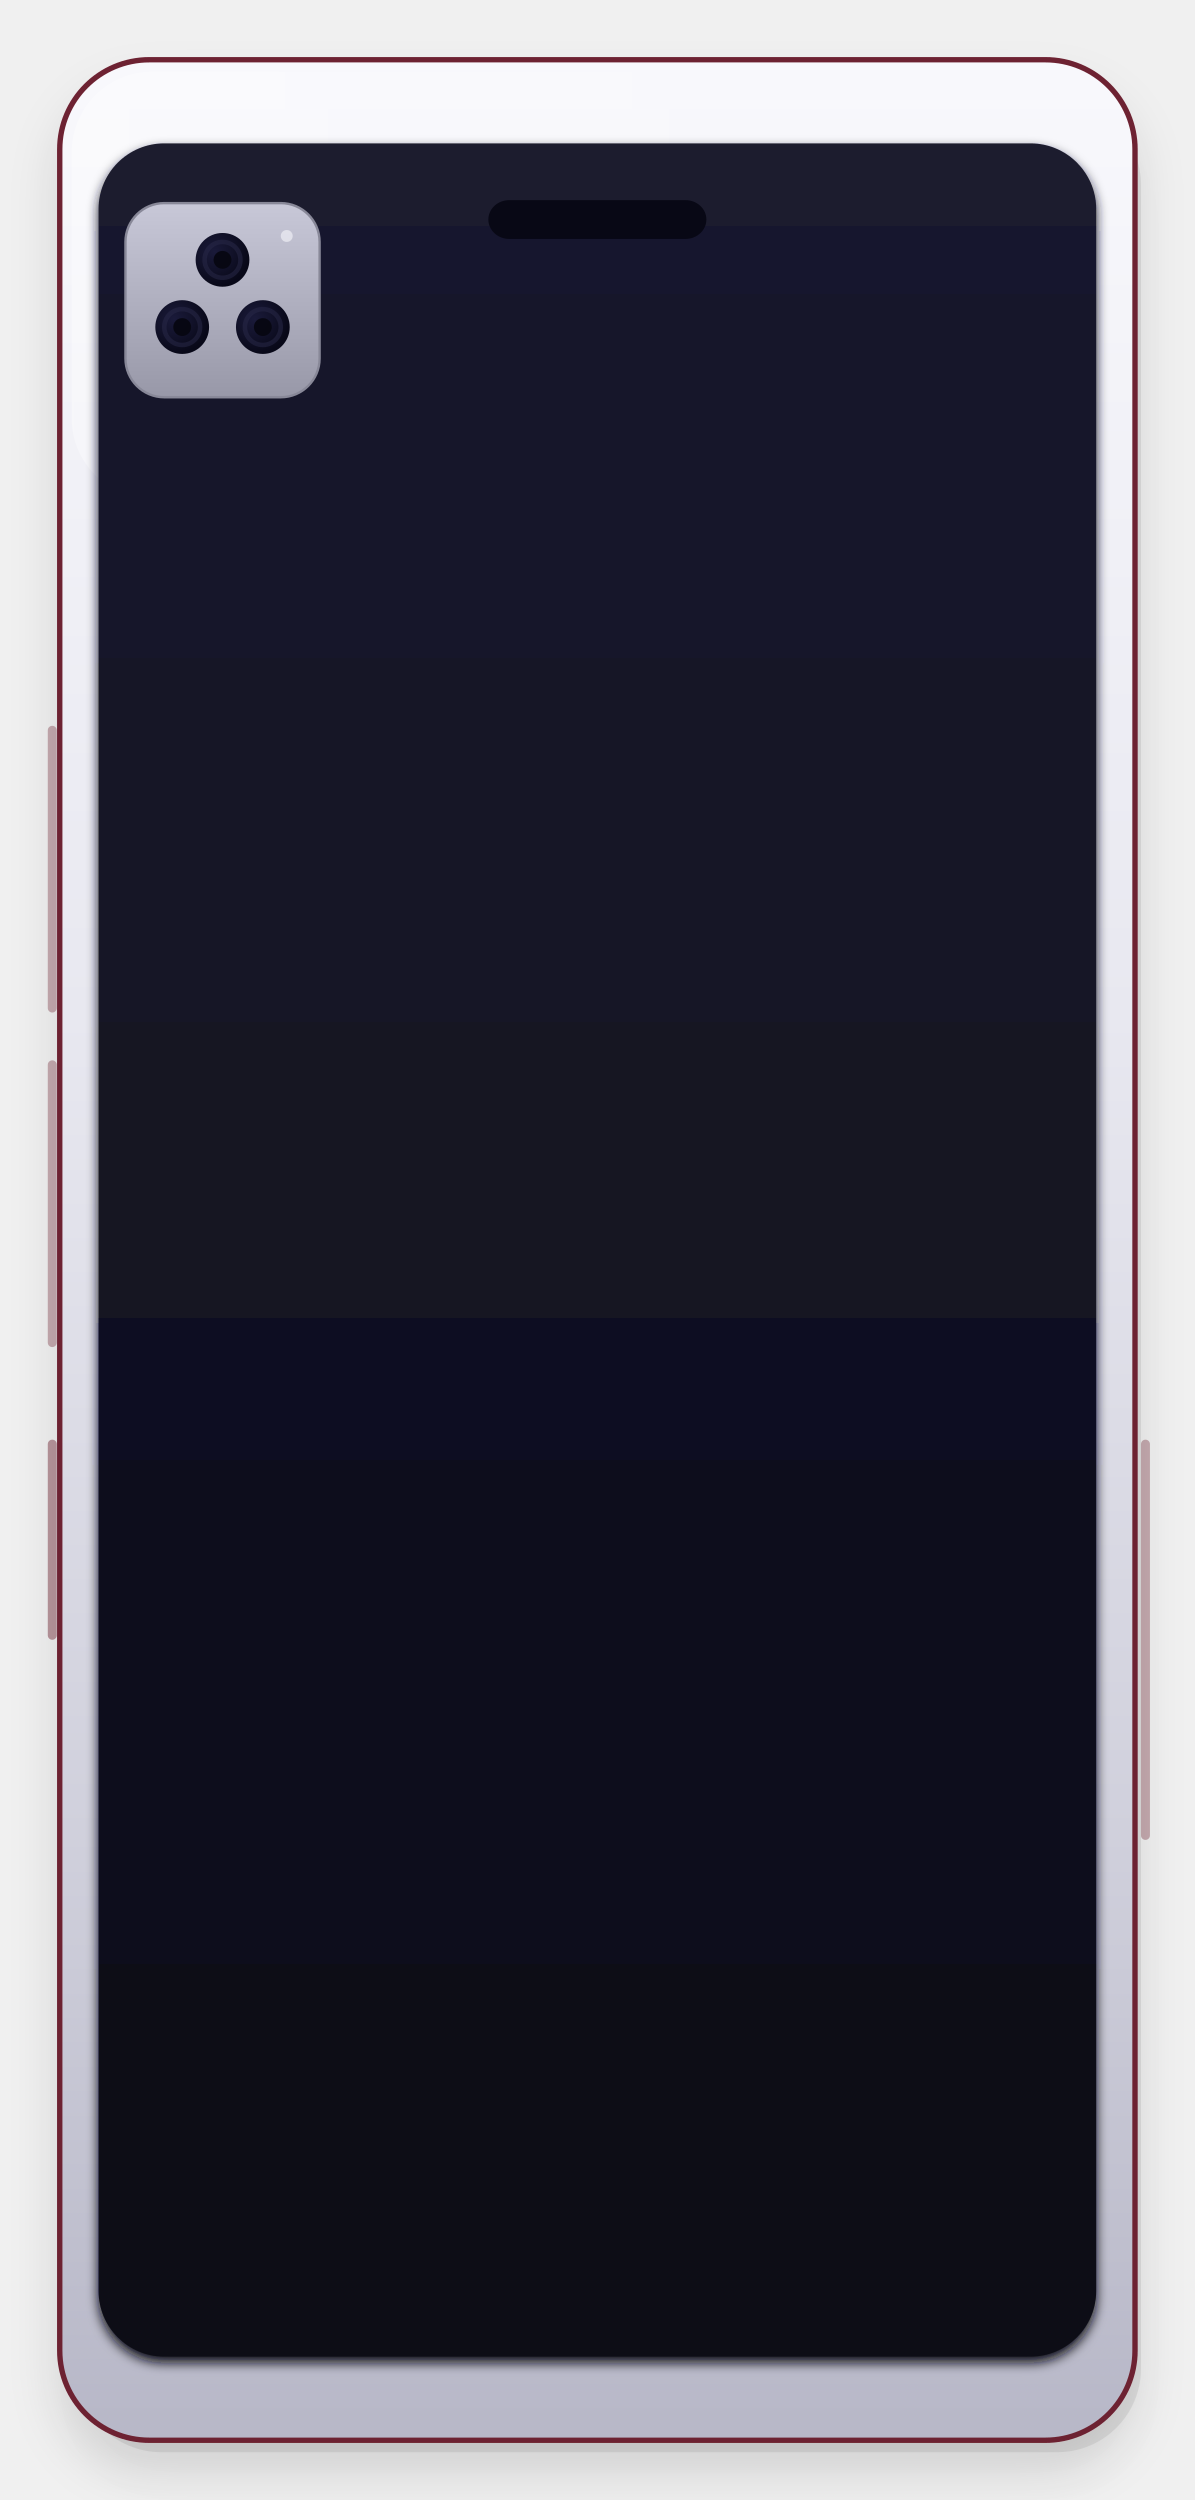
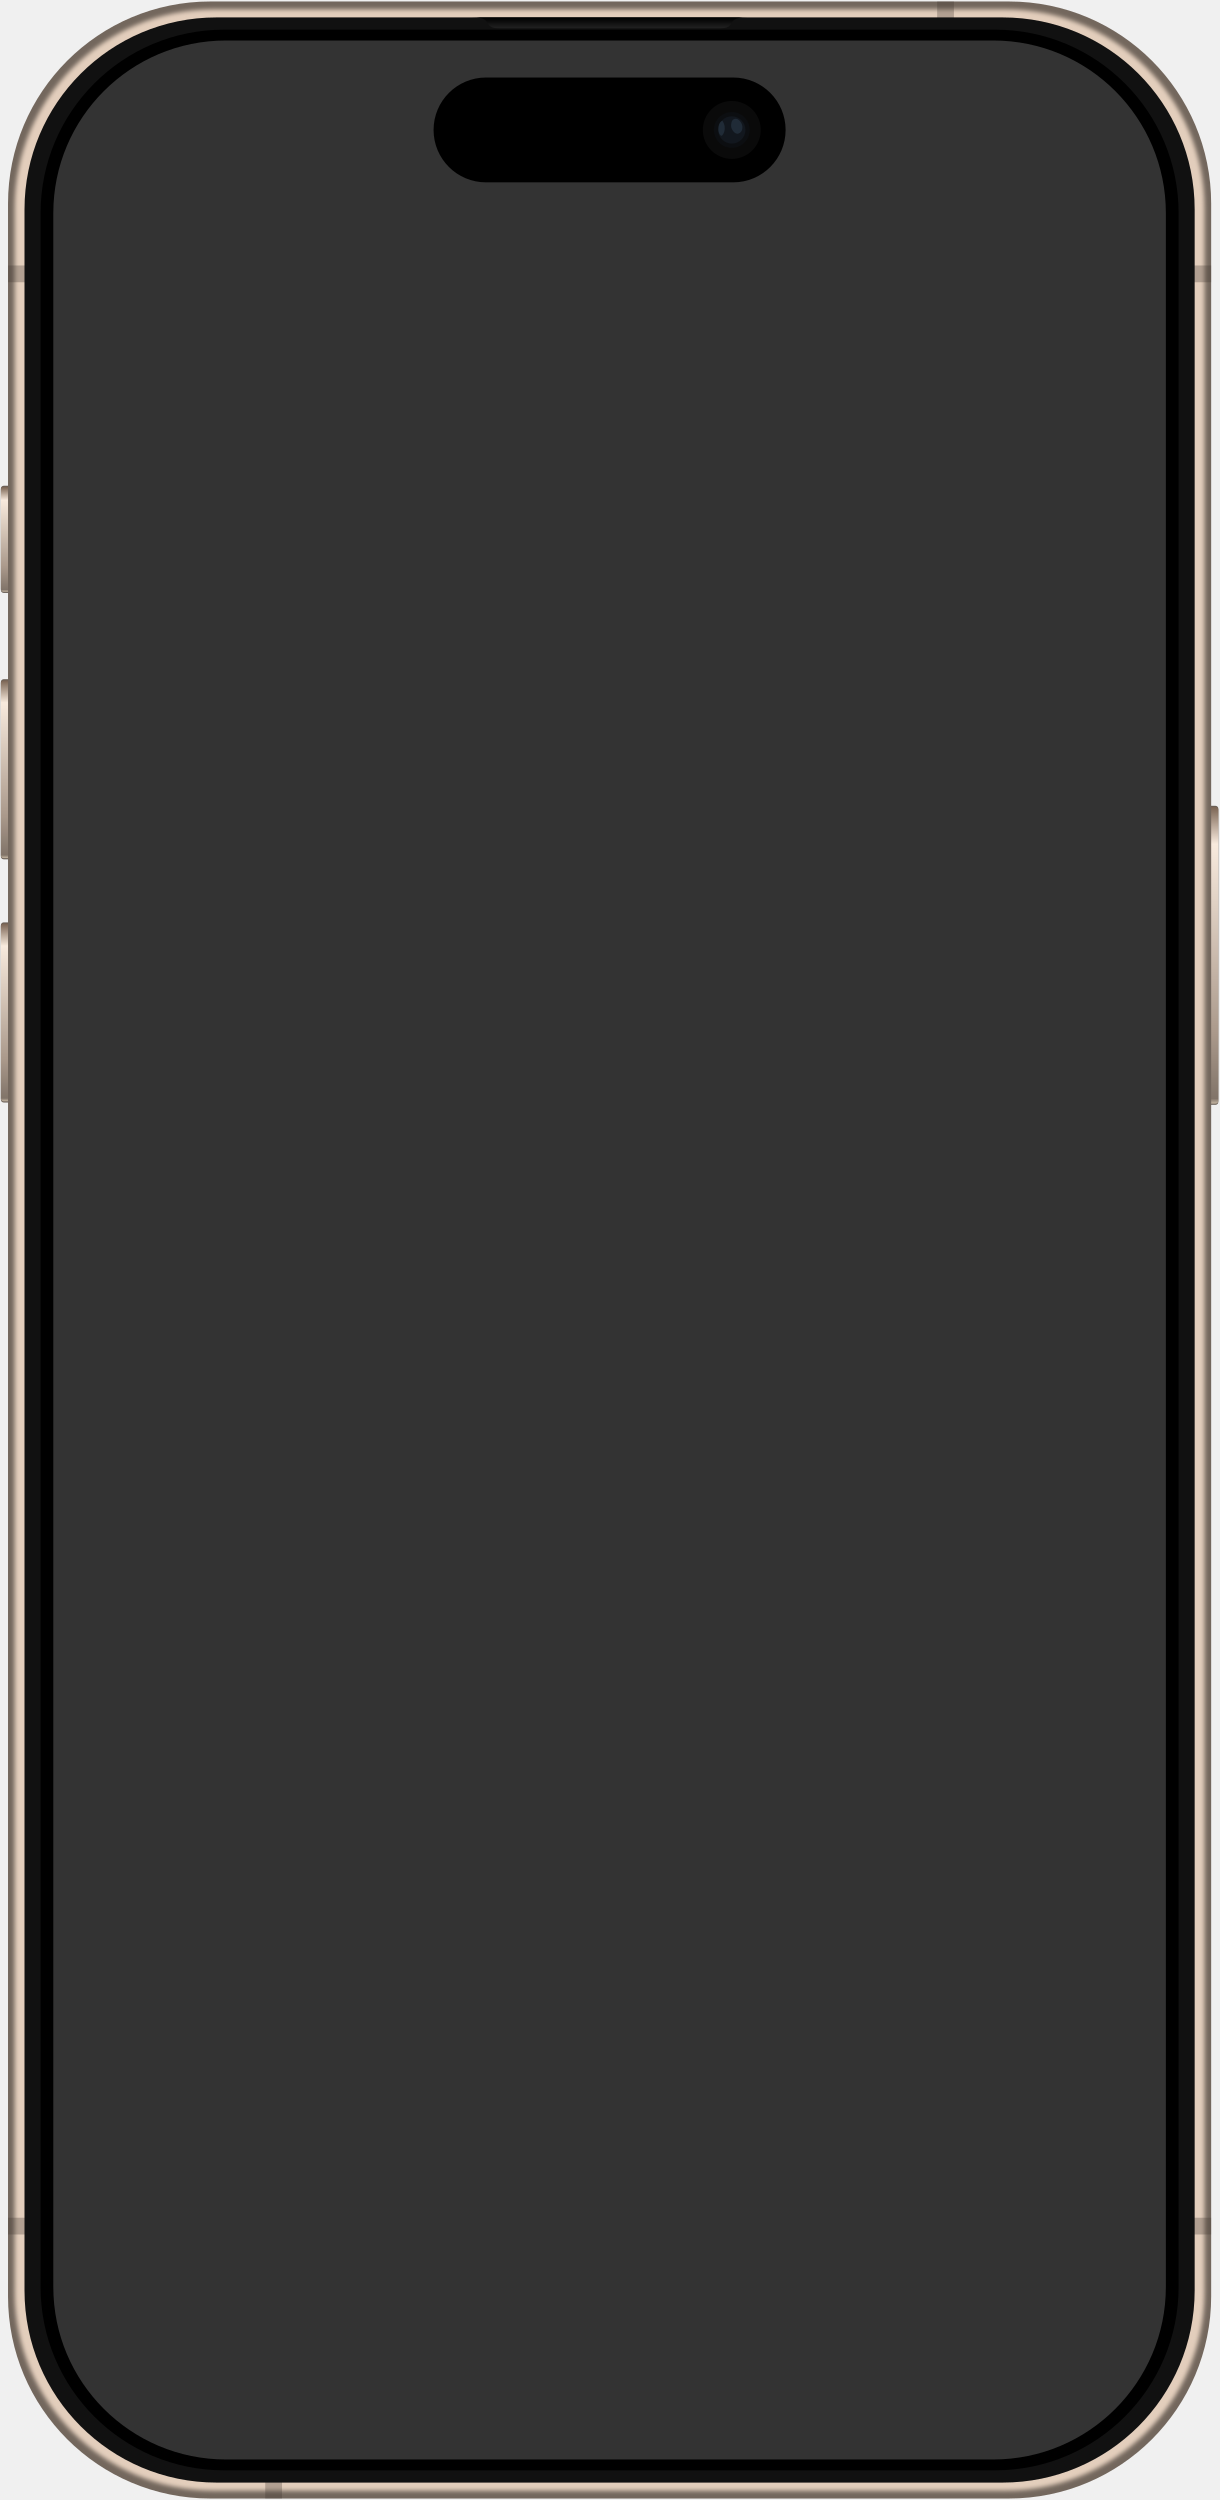
- <svg xmlns="http://www.w3.org/2000/svg" viewBox="0 0 400 837" width="400" height="837" aria-hidden="true">
-   <defs>
-     <linearGradient id="bodyGrad_iphone-16-pro" x1="0%" y1="0%" x2="0%" y2="100%">
-       <stop offset="0%" stop-color="#f8f8fc" stop-opacity="1" />
-       <stop offset="40%" stop-color="#e8e8f0" stop-opacity="1" />
-       <stop offset="75%" stop-color="#d0d0dc" stop-opacity="1" />
-       <stop offset="100%" stop-color="#b8b8c8" stop-opacity="1" />
+ <svg xmlns="http://www.w3.org/2000/svg" xmlns:xlink="http://www.w3.org/1999/xlink" width="356" height="730" viewBox="0 0 94.192 193.146" version="1.1" id="svg8" xml:space="preserve">
+   <defs id="defs2">
+     <linearGradient id="linearGradient20">
+       <stop style="stop-color:#7c6655;stop-opacity:1;" offset="0" id="stop16" />
+       <stop style="stop-color:#f8eadd;stop-opacity:1;" offset="0.124" id="stop17" />
+       <stop style="stop-color:#aa998b;stop-opacity:1;" offset="0.765" id="stop18" />
+       <stop style="stop-color:#817469;stop-opacity:1;" offset="0.985" id="stop19" />
+       <stop style="stop-color:#bcad9a;stop-opacity:1;" offset="1" id="stop20" />
    </linearGradient>
-     <linearGradient id="bodyHighlight_iphone-16-pro" x1="0%" y1="0%" x2="100%" y2="0%">
-       <stop offset="0%" stop-color="#ffffff" stop-opacity="0.35" />
-       <stop offset="30%" stop-color="#ffffff" stop-opacity="0.15" />
-       <stop offset="60%" stop-color="#ffffff" stop-opacity="0.05" />
-       <stop offset="100%" stop-color="#ffffff" stop-opacity="0" />
+     <linearGradient id="linearGradient821">
+       <stop style="stop-color:#000000;stop-opacity:1;" offset="0" id="stop817" />
+       <stop style="stop-color:#000000;stop-opacity:0;" offset="1" id="stop819" />
    </linearGradient>
-     <linearGradient id="screenGrad_iphone-16-pro" x1="0%" y1="0%" x2="0%" y2="100%">
-       <stop offset="0%" stop-color="#1a1a2e" stop-opacity="1" />
-       <stop offset="50%" stop-color="#121222" stop-opacity="1" />
-       <stop offset="100%" stop-color="#0a0a15" stop-opacity="1" />
+     <clipPath clipPathUnits="userSpaceOnUse" id="clipPath4960">
+       <path style="color:#000000;display:inline;overflow:visible;visibility:visible;opacity:1;vector-effect:none;fill:#ebebeb;fill-opacity:1;fill-rule:nonzero;stroke:none;stroke-width:1.276;stroke-linecap:round;stroke-linejoin:miter;stroke-miterlimit:4;stroke-dasharray:none;stroke-dashoffset:0;stroke-opacity:1;marker:none;enable-background:accumulate" d="m 56.734,2.014 c -29.679,0 -53.572,23.894 -53.572,53.572 V 666.029 c 0,29.679 23.894,53.572 53.572,53.572 H 303.266 c 29.679,0 53.572,-23.894 53.572,-53.572 V 55.586 c 0,-29.679 -23.894,-53.572 -53.572,-53.572 z M 55.311,5.992 H 304.689 c 26.582,0 47.982,21.398 47.982,47.98 V 668.209 c 0,26.582 -21.4,47.982 -47.982,47.982 H 55.311 c -26.582,0 -47.982,-21.4 -47.982,-47.982 V 53.973 c 0,-26.582 21.4,-47.98 47.982,-47.98 z" id="path4962" />
+     </clipPath>
+     <clipPath clipPathUnits="userSpaceOnUse" id="clipPath5059">
+       <path style="color:#000000;display:inline;overflow:visible;visibility:visible;opacity:1;vector-effect:none;fill:#ebebeb;fill-opacity:1;fill-rule:nonzero;stroke:none;stroke-width:1.276;stroke-linecap:round;stroke-linejoin:miter;stroke-miterlimit:4;stroke-dasharray:none;stroke-dashoffset:0;stroke-opacity:1;marker:none;enable-background:accumulate" d="m 56.734,2.014 c -29.679,0 -53.572,23.894 -53.572,53.572 V 666.029 c 0,29.679 23.894,53.572 53.572,53.572 H 303.266 c 29.679,0 53.572,-23.894 53.572,-53.572 V 55.586 c 0,-29.679 -23.894,-53.572 -53.572,-53.572 z M 55.311,5.992 H 304.689 c 26.582,0 47.982,21.398 47.982,47.98 V 668.209 c 0,26.582 -21.4,47.982 -47.982,47.982 H 55.311 c -26.582,0 -47.982,-21.4 -47.982,-47.982 V 53.973 c 0,-26.582 21.4,-47.98 47.982,-47.98 z" id="path5061" />
+     </clipPath>
+     <clipPath clipPathUnits="userSpaceOnUse" id="clipPath5401">
+       <rect style="color:#000000;display:inline;overflow:visible;visibility:visible;opacity:1;vector-effect:none;fill:#000000;fill-opacity:1;fill-rule:nonzero;stroke:none;stroke-width:0.026;stroke-linecap:round;stroke-linejoin:miter;stroke-miterlimit:4;stroke-dasharray:none;stroke-dashoffset:0;stroke-opacity:1;marker:none;enable-background:accumulate" id="rect5403" width="4.377" height="7.417" x="-13.878" y="25.857" ry="0.451" />
+     </clipPath>
+     <clipPath clipPathUnits="userSpaceOnUse" id="clipPath5589">
+       <path id="path5591" d="M 0.451,39.688 C 0.201,39.688 0,39.889 0,40.139 v 12.913 c 0,0.25 0.201,0.451 0.451,0.451 H 3.925 c 0.25,0 0.451,-0.201 0.451,-0.451 V 40.139 c 0,-0.25 -0.201,-0.451 -0.451,-0.451 z" style="color:#000000;display:inline;overflow:visible;visibility:visible;opacity:1;vector-effect:none;fill:#000000;fill-opacity:1;fill-rule:nonzero;stroke:none;stroke-width:0.026;stroke-linecap:round;stroke-linejoin:miter;stroke-miterlimit:4;stroke-dasharray:none;stroke-dashoffset:0;stroke-opacity:1;marker:none;enable-background:accumulate" />
+     </clipPath>
+     <clipPath clipPathUnits="userSpaceOnUse" id="clipPath5589-7">
+       <path id="path5591-5" d="M 0.451,39.688 C 0.201,39.688 0,39.889 0,40.139 v 12.913 c 0,0.25 0.201,0.451 0.451,0.451 H 3.925 c 0.25,0 0.451,-0.201 0.451,-0.451 V 40.139 c 0,-0.25 -0.201,-0.451 -0.451,-0.451 z" style="color:#000000;display:inline;overflow:visible;visibility:visible;opacity:1;vector-effect:none;fill:#000000;fill-opacity:1;fill-rule:nonzero;stroke:none;stroke-width:0.026;stroke-linecap:round;stroke-linejoin:miter;stroke-miterlimit:4;stroke-dasharray:none;stroke-dashoffset:0;stroke-opacity:1;marker:none;enable-background:accumulate" />
+     </clipPath>
+     <clipPath clipPathUnits="userSpaceOnUse" id="clipPath5738">
+       <path id="path5740" d="m 0.451,39.688 c -0.25,0 -0.451,0.201 -0.451,0.451 v 20.945 c 0,0.25 0.201,0.451 0.451,0.451 H 3.925 c 0.25,0 0.451,-0.201 0.451,-0.451 V 40.139 c 0,-0.25 -0.201,-0.451 -0.451,-0.451 z" style="color:#000000;display:inline;overflow:visible;visibility:visible;opacity:1;vector-effect:none;fill:#000000;fill-opacity:1;fill-rule:nonzero;stroke:none;stroke-width:0.026;stroke-linecap:round;stroke-linejoin:miter;stroke-miterlimit:4;stroke-dasharray:none;stroke-dashoffset:0;stroke-opacity:1;marker:none;enable-background:accumulate" />
+     </clipPath>
+     <clipPath clipPathUnits="userSpaceOnUse" id="clipPath922">
+       <rect style="opacity:1;vector-effect:none;fill:#474747;fill-opacity:1;fill-rule:nonzero;stroke:none;stroke-width:2.406;stroke-linecap:butt;stroke-linejoin:miter;stroke-miterlimit:4;stroke-dasharray:none;stroke-dashoffset:0;stroke-opacity:1" id="rect924" width="77.202" height="33.545" x="-67.752" y="-14.212" />
+     </clipPath>
+     <clipPath clipPathUnits="userSpaceOnUse" id="clipPath972">
+       <rect style="opacity:1;vector-effect:none;fill:#29ec68;fill-opacity:0.659;fill-rule:nonzero;stroke:none;stroke-width:38.345;stroke-linecap:butt;stroke-linejoin:miter;stroke-miterlimit:4;stroke-dasharray:none;stroke-dashoffset:0;stroke-opacity:1" id="rect974" width="253.12" height="506.594" x="-527.82" y="-172.671" />
+     </clipPath>
+     <mask maskUnits="userSpaceOnUse" id="mask1062">
+       <path style="color:#000000;display:inline;overflow:visible;visibility:visible;opacity:1;vector-effect:none;fill:none;fill-opacity:1;fill-rule:nonzero;stroke:#ffffff;stroke-width:0.053;stroke-linecap:round;stroke-linejoin:miter;stroke-miterlimit:4;stroke-dasharray:none;stroke-dashoffset:0;stroke-opacity:1;marker:none;enable-background:accumulate" d="m 42.747,7.262 c -0.399,0 -0.72,0.321 -0.72,0.72 0,0.399 0.321,0.72 0.72,0.72 h 9.922 c 0.399,0 0.72,-0.321 0.72,-0.72 0,-0.399 -0.321,-0.72 -0.72,-0.72 z" id="path1064" />
+     </mask>
+     <pattern patternUnits="userSpaceOnUse" width="1.172" height="1.172" patternTransform="matrix(0.2645833,0,0,0.2645833,-76.44569,-5.781264)" id="pattern2874">
+       <g transform="matrix(3.779527,0,0,3.779527,288.9286,-26.72098)" id="g2781">
+         <rect style="opacity:1;vector-effect:none;fill:#212121;fill-opacity:1;fill-rule:nonzero;stroke:none;stroke-width:0.037;stroke-linecap:butt;stroke-linejoin:miter;stroke-miterlimit:4;stroke-dasharray:none;stroke-dashoffset:0;stroke-opacity:1" id="rect2730" width="0.155" height="0.155" x="-76.446" y="7.07" />
+         <rect style="display:inline;opacity:1;vector-effect:none;fill:#212121;fill-opacity:1;fill-rule:nonzero;stroke:none;stroke-width:0.037;stroke-linecap:butt;stroke-linejoin:miter;stroke-miterlimit:4;stroke-dasharray:none;stroke-dashoffset:0;stroke-opacity:1" id="rect2730-5" width="0.155" height="0.155" x="-76.291" y="7.225" />
+         <rect style="display:inline;opacity:1;vector-effect:none;fill:#060606;fill-opacity:1;fill-rule:nonzero;stroke:none;stroke-width:0.037;stroke-linecap:butt;stroke-linejoin:miter;stroke-miterlimit:4;stroke-dasharray:none;stroke-dashoffset:0;stroke-opacity:1" id="rect2730-5-5" width="0.155" height="0.155" x="-76.291" y="7.07" />
+         <rect style="display:inline;opacity:1;vector-effect:none;fill:#060606;fill-opacity:1;fill-rule:nonzero;stroke:none;stroke-width:0.037;stroke-linecap:butt;stroke-linejoin:miter;stroke-miterlimit:4;stroke-dasharray:none;stroke-dashoffset:0;stroke-opacity:1" id="rect2730-5-5-0" width="0.155" height="0.155" x="-76.446" y="7.225" />
+       </g>
+     </pattern>
+     <clipPath clipPathUnits="userSpaceOnUse" id="clipPath5738-4">
+       <path id="path5740-9" d="m 0.451,39.688 c -0.25,0 -0.451,0.201 -0.451,0.451 v 20.945 c 0,0.25 0.201,0.451 0.451,0.451 H 3.925 c 0.25,0 0.451,-0.201 0.451,-0.451 V 40.139 c 0,-0.25 -0.201,-0.451 -0.451,-0.451 z" style="color:#000000;display:inline;overflow:visible;visibility:visible;opacity:1;vector-effect:none;fill:#000000;fill-opacity:1;fill-rule:nonzero;stroke:none;stroke-width:0.026;stroke-linecap:round;stroke-linejoin:miter;stroke-miterlimit:4;stroke-dasharray:none;stroke-dashoffset:0;stroke-opacity:1;marker:none;enable-background:accumulate" />
+     </clipPath>
+     <clipPath clipPathUnits="userSpaceOnUse" id="clipPath5401-9">
+       <rect style="color:#000000;display:inline;overflow:visible;visibility:visible;opacity:1;vector-effect:none;fill:#000000;fill-opacity:1;fill-rule:nonzero;stroke:none;stroke-width:0.026;stroke-linecap:round;stroke-linejoin:miter;stroke-miterlimit:4;stroke-dasharray:none;stroke-dashoffset:0;stroke-opacity:1;marker:none;enable-background:accumulate" id="rect5403-9" width="4.377" height="7.417" x="-13.878" y="25.857" ry="0.451" />
+     </clipPath>
+     <clipPath clipPathUnits="userSpaceOnUse" id="clipPath5589-3">
+       <path id="path5591-6" d="M 0.451,39.688 C 0.201,39.688 0,39.889 0,40.139 v 12.913 c 0,0.25 0.201,0.451 0.451,0.451 H 3.925 c 0.25,0 0.451,-0.201 0.451,-0.451 V 40.139 c 0,-0.25 -0.201,-0.451 -0.451,-0.451 z" style="color:#000000;display:inline;overflow:visible;visibility:visible;opacity:1;vector-effect:none;fill:#000000;fill-opacity:1;fill-rule:nonzero;stroke:none;stroke-width:0.026;stroke-linecap:round;stroke-linejoin:miter;stroke-miterlimit:4;stroke-dasharray:none;stroke-dashoffset:0;stroke-opacity:1;marker:none;enable-background:accumulate" />
+     </clipPath>
+     <clipPath clipPathUnits="userSpaceOnUse" id="clipPath5589-7-8">
+       <path id="path5591-5-3" d="M 0.451,39.688 C 0.201,39.688 0,39.889 0,40.139 v 12.913 c 0,0.25 0.201,0.451 0.451,0.451 H 3.925 c 0.25,0 0.451,-0.201 0.451,-0.451 V 40.139 c 0,-0.25 -0.201,-0.451 -0.451,-0.451 z" style="color:#000000;display:inline;overflow:visible;visibility:visible;opacity:1;vector-effect:none;fill:#000000;fill-opacity:1;fill-rule:nonzero;stroke:none;stroke-width:0.026;stroke-linecap:round;stroke-linejoin:miter;stroke-miterlimit:4;stroke-dasharray:none;stroke-dashoffset:0;stroke-opacity:1;marker:none;enable-background:accumulate" />
+     </clipPath>
+     <clipPath clipPathUnits="userSpaceOnUse" id="clipPath4960-5">
+       <path style="color:#000000;display:inline;overflow:visible;visibility:visible;opacity:1;vector-effect:none;fill:#ebebeb;fill-opacity:1;fill-rule:nonzero;stroke:none;stroke-width:1.276;stroke-linecap:round;stroke-linejoin:miter;stroke-miterlimit:4;stroke-dasharray:none;stroke-dashoffset:0;stroke-opacity:1;marker:none;enable-background:accumulate" d="m 56.734,2.014 c -29.679,0 -53.572,23.894 -53.572,53.572 V 666.029 c 0,29.679 23.894,53.572 53.572,53.572 H 303.266 c 29.679,0 53.572,-23.894 53.572,-53.572 V 55.586 c 0,-29.679 -23.894,-53.572 -53.572,-53.572 z M 55.311,5.992 H 304.689 c 26.582,0 47.982,21.398 47.982,47.98 V 668.209 c 0,26.582 -21.4,47.982 -47.982,47.982 H 55.311 c -26.582,0 -47.982,-21.4 -47.982,-47.982 V 53.973 c 0,-26.582 21.4,-47.98 47.982,-47.98 z" id="path4962-4" />
+     </clipPath>
+     <pattern patternUnits="userSpaceOnUse" width="1.172" height="1.172" patternTransform="matrix(0.2645833,0,0,0.2645833,-76.44569,-5.781264)" id="pattern2874-7">
+       <g transform="matrix(3.779527,0,0,3.779527,288.9286,-26.72098)" id="g2781-1">
+         <rect style="opacity:1;vector-effect:none;fill:#212121;fill-opacity:1;fill-rule:nonzero;stroke:none;stroke-width:0.037;stroke-linecap:butt;stroke-linejoin:miter;stroke-miterlimit:4;stroke-dasharray:none;stroke-dashoffset:0;stroke-opacity:1" id="rect2730-3" width="0.155" height="0.155" x="-76.446" y="7.07" />
+         <rect style="display:inline;opacity:1;vector-effect:none;fill:#212121;fill-opacity:1;fill-rule:nonzero;stroke:none;stroke-width:0.037;stroke-linecap:butt;stroke-linejoin:miter;stroke-miterlimit:4;stroke-dasharray:none;stroke-dashoffset:0;stroke-opacity:1" id="rect2730-5-8" width="0.155" height="0.155" x="-76.291" y="7.225" />
+         <rect style="display:inline;opacity:1;vector-effect:none;fill:#060606;fill-opacity:1;fill-rule:nonzero;stroke:none;stroke-width:0.037;stroke-linecap:butt;stroke-linejoin:miter;stroke-miterlimit:4;stroke-dasharray:none;stroke-dashoffset:0;stroke-opacity:1" id="rect2730-5-5-1" width="0.155" height="0.155" x="-76.291" y="7.07" />
+         <rect style="display:inline;opacity:1;vector-effect:none;fill:#060606;fill-opacity:1;fill-rule:nonzero;stroke:none;stroke-width:0.037;stroke-linecap:butt;stroke-linejoin:miter;stroke-miterlimit:4;stroke-dasharray:none;stroke-dashoffset:0;stroke-opacity:1" id="rect2730-5-5-0-1" width="0.155" height="0.155" x="-76.446" y="7.225" />
+       </g>
+     </pattern>
+     <clipPath clipPathUnits="userSpaceOnUse" id="clipPath948">
+       <rect style="opacity:1;vector-effect:none;fill:#000000;fill-opacity:1;fill-rule:nonzero;stroke:none;stroke-width:0.784;stroke-linecap:butt;stroke-linejoin:miter;stroke-miterlimit:4;stroke-dasharray:none;stroke-dashoffset:0;stroke-opacity:1" id="rect950" width="161.206" height="317.74" x="-280.931" y="-83.752" />
+     </clipPath>
+     <clipPath clipPathUnits="userSpaceOnUse" id="clipPath967">
+       <rect style="fill:#6ecb55;fill-opacity:0.54;stroke:none;stroke-width:0.405;stroke-linecap:round;stroke-linejoin:round" id="rect969" width="84.889" height="172.105" x="81.619" y="-32.79" />
+     </clipPath>
+     <mask maskUnits="userSpaceOnUse" id="mask2042">
+       <path style="color:#000000;display:inline;overflow:visible;visibility:visible;opacity:1;vector-effect:none;fill:none;fill-opacity:1;fill-rule:nonzero;stroke:#ffffff;stroke-width:0.063;stroke-linecap:round;stroke-linejoin:miter;stroke-miterlimit:4;stroke-dasharray:none;stroke-dashoffset:0;stroke-opacity:1;marker:none;enable-background:accumulate" d="m 43.128,7.262 c -0.559,0 -1.009,0.321 -1.009,0.72 0,0.399 0.45,0.72 1.009,0.72 h 9.482 c 0.559,0 1.009,-0.321 1.009,-0.72 0,-0.399 -0.45,-0.72 -1.009,-0.72 z" id="path2044" />
+     </mask>
+     <clipPath clipPathUnits="userSpaceOnUse" id="clipPath2353">
+       <rect style="display:inline;fill:none;fill-opacity:1;stroke:none;stroke-width:1;stroke-linecap:round;stroke-linejoin:round;stroke-miterlimit:4;stroke-dasharray:none;stroke-opacity:1" id="rect2355" width="355.617" height="728.326" x="2.192" y="-3.163" ry="55.641" />
+     </clipPath>
+     <clipPath clipPathUnits="userSpaceOnUse" id="clipPath944">
+       <rect style="fill:#52d670;fill-opacity:0.435;stroke:none;stroke-width:0.592;stroke-linecap:round;stroke-linejoin:round" id="rect946" width="78.846" height="107.092" x="-173.951" y="-35.402" />
+     </clipPath>
+     <clipPath clipPathUnits="userSpaceOnUse" id="clipPath3611">
+       <rect style="opacity:1;fill:#404040;fill-opacity:1;stroke:none;stroke-width:11.516;stroke-linecap:round;stroke-linejoin:round;stroke-miterlimit:4;stroke-dasharray:none;stroke-opacity:1" id="rect3613" width="315.799" height="350.474" x="-227.848" y="-35.21" />
+     </clipPath>
+     <clipPath clipPathUnits="userSpaceOnUse" id="clipPath2353-1">
+       <rect style="display:inline;fill:none;fill-opacity:1;stroke:none;stroke-width:1;stroke-linecap:round;stroke-linejoin:round;stroke-miterlimit:4;stroke-dasharray:none;stroke-opacity:1" id="rect2355-3" width="355.617" height="728.326" x="2.192" y="-3.163" ry="55.641" />
+     </clipPath>
+     <pattern patternUnits="userSpaceOnUse" width="1.172" height="1.172" patternTransform="matrix(0.2645833,0,0,0.2645833,-76.44569,-5.781264)" id="pattern2874-7-9">
+       <g transform="matrix(3.779527,0,0,3.779527,288.9286,-26.72098)" id="g2781-1-1">
+         <rect style="opacity:1;vector-effect:none;fill:#212121;fill-opacity:1;fill-rule:nonzero;stroke:none;stroke-width:0.037;stroke-linecap:butt;stroke-linejoin:miter;stroke-miterlimit:4;stroke-dasharray:none;stroke-dashoffset:0;stroke-opacity:1" id="rect2730-3-0" width="0.155" height="0.155" x="-76.446" y="7.07" />
+         <rect style="display:inline;opacity:1;vector-effect:none;fill:#212121;fill-opacity:1;fill-rule:nonzero;stroke:none;stroke-width:0.037;stroke-linecap:butt;stroke-linejoin:miter;stroke-miterlimit:4;stroke-dasharray:none;stroke-dashoffset:0;stroke-opacity:1" id="rect2730-5-8-6" width="0.155" height="0.155" x="-76.291" y="7.225" />
+         <rect style="display:inline;opacity:1;vector-effect:none;fill:#060606;fill-opacity:1;fill-rule:nonzero;stroke:none;stroke-width:0.037;stroke-linecap:butt;stroke-linejoin:miter;stroke-miterlimit:4;stroke-dasharray:none;stroke-dashoffset:0;stroke-opacity:1" id="rect2730-5-5-1-5" width="0.155" height="0.155" x="-76.291" y="7.07" />
+         <rect style="display:inline;opacity:1;vector-effect:none;fill:#060606;fill-opacity:1;fill-rule:nonzero;stroke:none;stroke-width:0.037;stroke-linecap:butt;stroke-linejoin:miter;stroke-miterlimit:4;stroke-dasharray:none;stroke-dashoffset:0;stroke-opacity:1" id="rect2730-5-5-0-1-4" width="0.155" height="0.155" x="-76.446" y="7.225" />
+       </g>
+     </pattern>
+     <mask maskUnits="userSpaceOnUse" id="mask2042-5">
+       <path style="color:#000000;display:inline;overflow:visible;visibility:visible;opacity:1;vector-effect:none;fill:none;fill-opacity:1;fill-rule:nonzero;stroke:#ffffff;stroke-width:0.063;stroke-linecap:round;stroke-linejoin:miter;stroke-miterlimit:4;stroke-dasharray:none;stroke-dashoffset:0;stroke-opacity:1;marker:none;enable-background:accumulate" d="m 43.128,7.262 c -0.559,0 -1.009,0.321 -1.009,0.72 0,0.399 0.45,0.72 1.009,0.72 h 9.482 c 0.559,0 1.009,-0.321 1.009,-0.72 0,-0.399 -0.45,-0.72 -1.009,-0.72 z" id="path2044-4" />
+     </mask>
+     <clipPath clipPathUnits="userSpaceOnUse" id="clipPath2353-1-7">
+       <rect style="display:inline;fill:none;fill-opacity:1;stroke:none;stroke-width:1;stroke-linecap:round;stroke-linejoin:round;stroke-miterlimit:4;stroke-dasharray:none;stroke-opacity:1" id="rect2355-3-0" width="355.617" height="728.326" x="2.192" y="-3.163" ry="55.641" />
+     </clipPath>
+     <pattern patternUnits="userSpaceOnUse" width="1.172" height="1.172" patternTransform="matrix(0.2645833,0,0,0.2645833,-76.44569,-5.781264)" id="pattern2874-7-9-1">
+       <g transform="matrix(3.779527,0,0,3.779527,288.9286,-26.72098)" id="g2781-1-1-7">
+         <rect style="opacity:1;vector-effect:none;fill:#212121;fill-opacity:1;fill-rule:nonzero;stroke:none;stroke-width:0.037;stroke-linecap:butt;stroke-linejoin:miter;stroke-miterlimit:4;stroke-dasharray:none;stroke-dashoffset:0;stroke-opacity:1" id="rect2730-3-0-3" width="0.155" height="0.155" x="-76.446" y="7.07" />
+         <rect style="display:inline;opacity:1;vector-effect:none;fill:#212121;fill-opacity:1;fill-rule:nonzero;stroke:none;stroke-width:0.037;stroke-linecap:butt;stroke-linejoin:miter;stroke-miterlimit:4;stroke-dasharray:none;stroke-dashoffset:0;stroke-opacity:1" id="rect2730-5-8-6-9" width="0.155" height="0.155" x="-76.291" y="7.225" />
+         <rect style="display:inline;opacity:1;vector-effect:none;fill:#060606;fill-opacity:1;fill-rule:nonzero;stroke:none;stroke-width:0.037;stroke-linecap:butt;stroke-linejoin:miter;stroke-miterlimit:4;stroke-dasharray:none;stroke-dashoffset:0;stroke-opacity:1" id="rect2730-5-5-1-5-8" width="0.155" height="0.155" x="-76.291" y="7.07" />
+         <rect style="display:inline;opacity:1;vector-effect:none;fill:#060606;fill-opacity:1;fill-rule:nonzero;stroke:none;stroke-width:0.037;stroke-linecap:butt;stroke-linejoin:miter;stroke-miterlimit:4;stroke-dasharray:none;stroke-dashoffset:0;stroke-opacity:1" id="rect2730-5-5-0-1-4-7" width="0.155" height="0.155" x="-76.446" y="7.225" />
+       </g>
+     </pattern>
+     <mask maskUnits="userSpaceOnUse" id="mask2042-5-2">
+       <path style="color:#000000;display:inline;overflow:visible;visibility:visible;opacity:1;vector-effect:none;fill:none;fill-opacity:1;fill-rule:nonzero;stroke:#ffffff;stroke-width:0.063;stroke-linecap:round;stroke-linejoin:miter;stroke-miterlimit:4;stroke-dasharray:none;stroke-dashoffset:0;stroke-opacity:1;marker:none;enable-background:accumulate" d="m 43.128,7.262 c -0.559,0 -1.009,0.321 -1.009,0.72 0,0.399 0.45,0.72 1.009,0.72 h 9.482 c 0.559,0 1.009,-0.321 1.009,-0.72 0,-0.399 -0.45,-0.72 -1.009,-0.72 z" id="path2044-4-7" />
+     </mask>
+     <clipPath clipPathUnits="userSpaceOnUse" id="clipPath1217">
+       <rect style="fill:#648bab;stroke-width:0.653;stroke-linecap:round;stroke-linejoin:round;stop-color:#000000" id="rect1219" width="83.925" height="106.558" x="108.033" y="-2.617" />
+     </clipPath>
+     <clipPath clipPathUnits="userSpaceOnUse" id="clipPath1244">
+       <rect style="fill:#648bab;stroke-width:0.186;stroke-linecap:round;stroke-linejoin:round;stop-color:#000000" id="rect1246" width="32.193" height="106.749" x="-76.038" y="32.588" />
+     </clipPath>
+     <pattern patternUnits="userSpaceOnUse" width="1.172" height="1.172" patternTransform="matrix(0.2645833,0,0,0.2645833,-76.44569,-5.781264)" id="pattern2874-7-2-1-0-3">
+       <g transform="matrix(3.779527,0,0,3.779527,288.9286,-26.72098)" id="g2781-1-7-7-0-3">
+         <rect style="opacity:1;vector-effect:none;fill:#212121;fill-opacity:1;fill-rule:nonzero;stroke:none;stroke-width:0.037;stroke-linecap:butt;stroke-linejoin:miter;stroke-miterlimit:4;stroke-dasharray:none;stroke-dashoffset:0;stroke-opacity:1" id="rect2730-3-5-3-3-7" width="0.155" height="0.155" x="-76.446" y="7.07" />
+         <rect style="display:inline;opacity:1;vector-effect:none;fill:#212121;fill-opacity:1;fill-rule:nonzero;stroke:none;stroke-width:0.037;stroke-linecap:butt;stroke-linejoin:miter;stroke-miterlimit:4;stroke-dasharray:none;stroke-dashoffset:0;stroke-opacity:1" id="rect2730-5-8-3-9-8-8" width="0.155" height="0.155" x="-76.291" y="7.225" />
+         <rect style="display:inline;opacity:1;vector-effect:none;fill:#060606;fill-opacity:1;fill-rule:nonzero;stroke:none;stroke-width:0.037;stroke-linecap:butt;stroke-linejoin:miter;stroke-miterlimit:4;stroke-dasharray:none;stroke-dashoffset:0;stroke-opacity:1" id="rect2730-5-5-1-3-1-1-2" width="0.155" height="0.155" x="-76.291" y="7.07" />
+         <rect style="display:inline;opacity:1;vector-effect:none;fill:#060606;fill-opacity:1;fill-rule:nonzero;stroke:none;stroke-width:0.037;stroke-linecap:butt;stroke-linejoin:miter;stroke-miterlimit:4;stroke-dasharray:none;stroke-dashoffset:0;stroke-opacity:1" id="rect2730-5-5-0-1-8-3-5-8" width="0.155" height="0.155" x="-76.446" y="7.225" />
+       </g>
+     </pattern>
+     <clipPath clipPathUnits="userSpaceOnUse" id="clipPath2586">
+       <path style="color:#000000;font-style:normal;font-variant:normal;font-weight:normal;font-stretch:normal;font-size:medium;line-height:normal;font-family:sans-serif;font-variant-ligatures:normal;font-variant-position:normal;font-variant-caps:normal;font-variant-numeric:normal;font-variant-alternates:normal;font-variant-east-asian:normal;font-feature-settings:normal;font-variation-settings:normal;text-indent:0;text-align:start;text-decoration:none;text-decoration-line:none;text-decoration-style:solid;text-decoration-color:#000000;letter-spacing:normal;word-spacing:normal;text-transform:none;writing-mode:lr-tb;direction:ltr;text-orientation:mixed;dominant-baseline:auto;baseline-shift:baseline;text-anchor:start;white-space:normal;shape-padding:0;shape-margin:0;inline-size:0;clip-rule:nonzero;display:inline;overflow:visible;visibility:visible;opacity:1;isolation:auto;mix-blend-mode:normal;color-interpolation:sRGB;color-interpolation-filters:linearRGB;solid-color:#000000;solid-opacity:1;vector-effect:none;fill:#292929;fill-opacity:1;fill-rule:nonzero;stroke:none;stroke-width:1;stroke-linecap:round;stroke-linejoin:miter;stroke-miterlimit:4;stroke-dasharray:none;stroke-dashoffset:0;stroke-opacity:1;marker:none;color-rendering:auto;image-rendering:auto;shape-rendering:auto;text-rendering:auto;enable-background:accumulate;stop-color:#000000;stop-opacity:1" d="m 22.51,2.17 c -0.318,0 -0.574,0.256 -0.574,0.574 0,0.318 0.256,0.576 0.574,0.576 h 13.564 c 0.318,0 0.574,-0.258 0.574,-0.576 0,-0.318 -0.256,-0.574 -0.574,-0.574 z m 0,0.041 h 13.564 c 0.296,0 0.533,0.237 0.533,0.533 0,0.296 -0.237,0.535 -0.533,0.535 H 22.51 c -0.296,0 -0.533,-0.239 -0.533,-0.535 0,-0.296 0.237,-0.533 0.533,-0.533 z" id="path2588" />
+     </clipPath>
+     <pattern patternUnits="userSpaceOnUse" width="1.172" height="1.172" patternTransform="matrix(0.2645833,0,0,0.2645833,-76.44569,-5.781264)" id="pattern2874-7-2-1-0-3-9">
+       <g transform="matrix(3.779527,0,0,3.779527,288.9286,-26.72098)" id="g2781-1-7-7-0-3-3">
+         <rect style="opacity:1;vector-effect:none;fill:#212121;fill-opacity:1;fill-rule:nonzero;stroke:none;stroke-width:0.037;stroke-linecap:butt;stroke-linejoin:miter;stroke-miterlimit:4;stroke-dasharray:none;stroke-dashoffset:0;stroke-opacity:1" id="rect2730-3-5-3-3-7-9" width="0.155" height="0.155" x="-76.446" y="7.07" />
+         <rect style="display:inline;opacity:1;vector-effect:none;fill:#212121;fill-opacity:1;fill-rule:nonzero;stroke:none;stroke-width:0.037;stroke-linecap:butt;stroke-linejoin:miter;stroke-miterlimit:4;stroke-dasharray:none;stroke-dashoffset:0;stroke-opacity:1" id="rect2730-5-8-3-9-8-8-1" width="0.155" height="0.155" x="-76.291" y="7.225" />
+         <rect style="display:inline;opacity:1;vector-effect:none;fill:#060606;fill-opacity:1;fill-rule:nonzero;stroke:none;stroke-width:0.037;stroke-linecap:butt;stroke-linejoin:miter;stroke-miterlimit:4;stroke-dasharray:none;stroke-dashoffset:0;stroke-opacity:1" id="rect2730-5-5-1-3-1-1-2-2" width="0.155" height="0.155" x="-76.291" y="7.07" />
+         <rect style="display:inline;opacity:1;vector-effect:none;fill:#060606;fill-opacity:1;fill-rule:nonzero;stroke:none;stroke-width:0.037;stroke-linecap:butt;stroke-linejoin:miter;stroke-miterlimit:4;stroke-dasharray:none;stroke-dashoffset:0;stroke-opacity:1" id="rect2730-5-5-0-1-8-3-5-8-3" width="0.155" height="0.155" x="-76.446" y="7.225" />
+       </g>
+     </pattern>
+     <clipPath clipPathUnits="userSpaceOnUse" id="clipPath2586-8">
+       <path style="color:#000000;font-style:normal;font-variant:normal;font-weight:normal;font-stretch:normal;font-size:medium;line-height:normal;font-family:sans-serif;font-variant-ligatures:normal;font-variant-position:normal;font-variant-caps:normal;font-variant-numeric:normal;font-variant-alternates:normal;font-variant-east-asian:normal;font-feature-settings:normal;font-variation-settings:normal;text-indent:0;text-align:start;text-decoration:none;text-decoration-line:none;text-decoration-style:solid;text-decoration-color:#000000;letter-spacing:normal;word-spacing:normal;text-transform:none;writing-mode:lr-tb;direction:ltr;text-orientation:mixed;dominant-baseline:auto;baseline-shift:baseline;text-anchor:start;white-space:normal;shape-padding:0;shape-margin:0;inline-size:0;clip-rule:nonzero;display:inline;overflow:visible;visibility:visible;opacity:1;isolation:auto;mix-blend-mode:normal;color-interpolation:sRGB;color-interpolation-filters:linearRGB;solid-color:#000000;solid-opacity:1;vector-effect:none;fill:#292929;fill-opacity:1;fill-rule:nonzero;stroke:none;stroke-width:1;stroke-linecap:round;stroke-linejoin:miter;stroke-miterlimit:4;stroke-dasharray:none;stroke-dashoffset:0;stroke-opacity:1;marker:none;color-rendering:auto;image-rendering:auto;shape-rendering:auto;text-rendering:auto;enable-background:accumulate;stop-color:#000000;stop-opacity:1" d="m 22.51,2.17 c -0.318,0 -0.574,0.256 -0.574,0.574 0,0.318 0.256,0.576 0.574,0.576 h 13.564 c 0.318,0 0.574,-0.258 0.574,-0.576 0,-0.318 -0.256,-0.574 -0.574,-0.574 z m 0,0.041 h 13.564 c 0.296,0 0.533,0.237 0.533,0.533 0,0.296 -0.237,0.535 -0.533,0.535 H 22.51 c -0.296,0 -0.533,-0.239 -0.533,-0.535 0,-0.296 0.237,-0.533 0.533,-0.533 z" id="path2588-9" />
+     </clipPath>
+     <clipPath clipPathUnits="userSpaceOnUse" id="clipPath1187">
+       <rect style="fill:#8194aa;stroke:none;stroke-width:3.712;paint-order:stroke fill markers;stop-color:#000000" id="rect1189" width="297.312" height="155.276" x="298.435" y="-155.81" />
+     </clipPath>
+     <clipPath clipPathUnits="userSpaceOnUse" id="clipPath1187-1">
+       <rect style="fill:#8194aa;stroke:none;stroke-width:3.712;paint-order:stroke fill markers;stop-color:#000000" id="rect1189-8" width="297.312" height="155.276" x="298.435" y="-155.81" />
+     </clipPath>
+     <clipPath clipPathUnits="userSpaceOnUse" id="clipPath1187-1-5">
+       <rect style="fill:#8194aa;stroke:none;stroke-width:3.712;paint-order:stroke fill markers;stop-color:#000000" id="rect1189-8-6" width="297.312" height="155.276" x="298.435" y="-155.81" />
+     </clipPath>
+     <clipPath clipPathUnits="userSpaceOnUse" id="clipPath3010">
+       <rect style="fill:#005fff;fill-opacity:1;stroke:none;stroke-width:17.887;paint-order:stroke fill markers;stop-color:#000000" id="rect3012" width="100.652" height="204.196" x="-246.839" y="-228.067" />
+     </clipPath>
+     <clipPath clipPathUnits="userSpaceOnUse" id="clipPath1">
+       <rect style="fill:#34ff48;fill-opacity:0.564;stroke:none;stroke-width:3.444" id="rect2" width="88.052" height="180.271" x="183.785" y="-84.177" />
+     </clipPath>
+     <clipPath clipPathUnits="userSpaceOnUse" id="clipPath16">
+       <rect style="fill:#34ff48;fill-opacity:0.564;stroke:none;stroke-width:3.444" id="rect16" width="88.052" height="180.271" x="183.809" y="-84.509" />
+     </clipPath>
+     <linearGradient xlink:href="#linearGradient20" id="linearGradient9" x1="305.225" y1="62.326" x2="305.225" y2="85.162" gradientUnits="userSpaceOnUse" gradientTransform="translate(-11.10253)" />
+     <linearGradient xlink:href="#linearGradient20" id="linearGradient12" gradientUnits="userSpaceOnUse" gradientTransform="translate(-103.3126,-9.782559)" x1="305.225" y1="62.326" x2="305.225" y2="75.992" />
+     <linearGradient xlink:href="#linearGradient20" id="linearGradient15" gradientUnits="userSpaceOnUse" gradientTransform="translate(-103.3126,-24.72699)" x1="305.225" y1="62.326" x2="305.225" y2="70.357" />
+     <linearGradient xlink:href="#linearGradient20" id="linearGradient14" gradientUnits="userSpaceOnUse" gradientTransform="translate(-103.3126,9.006078)" x1="305.225" y1="62.326" x2="305.225" y2="75.992" />
+     <filter style="color-interpolation-filters:sRGB" id="filter4" x="-0.005" y="-0.002" width="1.009" height="1.004">
+       <feGaussianBlur stdDeviation="0.177" id="feGaussianBlur4" />
+     </filter>
+     <filter style="color-interpolation-filters:sRGB" id="filter5343" x="-0.192" width="1.385" y="-0.082" height="1.165">
+       <feGaussianBlur stdDeviation="0.031" id="feGaussianBlur5345" />
+     </filter>
+     <filter style="color-interpolation-filters:sRGB" id="filter5347" x="-0.109" width="1.218" y="-0.082" height="1.165">
+       <feGaussianBlur stdDeviation="0.031" id="feGaussianBlur5349" />
+     </filter>
+     <linearGradient xlink:href="#linearGradient26128" id="linearGradient26130" x1="39.383" y1="1.398" x2="39.383" y2="2.096" gradientUnits="userSpaceOnUse" gradientTransform="matrix(1.035714,0,0,1.200036,-2.230021,-0.3326063)" />
+     <linearGradient id="linearGradient26128">
+       <stop style="stop-color:#000000;stop-opacity:1;" offset="0" id="stop26753" />
+       <stop style="stop-color:#212121;stop-opacity:1;" offset="1" id="stop26126" />
    </linearGradient>
-     <linearGradient id="camPlateauGrad_iphone-16-pro" x1="0%" y1="0%" x2="0%" y2="100%">
-       <stop offset="0%" stop-color="#c8c8d8" stop-opacity="1" />
-       <stop offset="50%" stop-color="#b0b0c0" stop-opacity="1" />
-       <stop offset="100%" stop-color="#9898a8" stop-opacity="1" />
-     </linearGradient>
-     <radialGradient id="lensGrad_iphone-16-pro" cx="35%" cy="35%" r="65%">
-       <stop offset="0%" stop-color="#1a1a3a" stop-opacity="1" />
-       <stop offset="50%" stop-color="#12122a" stop-opacity="1" />
-       <stop offset="100%" stop-color="#080818" stop-opacity="1" />
-     </radialGradient>
-     <filter id="shadow_iphone-16-pro" x="-30%" y="-30%" width="160%" height="160%">
-       <feDropShadow dx="0" dy="10" stdDeviation="8" flood-color="#000000" flood-opacity="0.12" />
-     </filter>
-     <filter id="shadow_iphone-16-pro_inner" x="-50%" y="-50%" width="200%" height="200%">
-       <feOffset dx="0" dy="2" />
-       <feGaussianBlur stdDeviation="2" result="offset-blur" />
-       <feComposite in="SourceGraphic" in2="offset-blur" operator="over" />
-     </filter>
  </defs>
-   <rect x="26" y="34" width="356" height="787" rx="28" fill="#000000" opacity="0.08" filter="url(#shadow_iphone-16-pro)" />
-   <rect x="20" y="20" width="360" height="797" rx="30" fill="url(#bodyGrad_iphone-16-pro)" stroke="#6d2331" stroke-width="1.8" filter="url(#shadow_iphone-16-pro)" />
-   <rect x="24" y="24" width="352" height="143" rx="27" fill="url(#bodyHighlight_iphone-16-pro)" />
-   <rect x="33" y="48" width="334" height="741" rx="22" fill="url(#screenGrad_iphone-16-pro)" filter="url(#shadow_iphone-16-pro_inner)" />
-   <rect x="163.5" y="67" width="73" height="13" rx="7" fill="#080815" />
-   <rect x="42" y="68" width="65" height="65" rx="13" fill="url(#camPlateauGrad_iphone-16-pro)" stroke="#888898" stroke-width="0.8" />
-   <circle cx="74.5" cy="87" r="9" fill="url(#lensGrad_iphone-16-pro)" />
-   <circle cx="74.5" cy="87" r="6" fill="none" stroke="#2a2a4a" stroke-width="1.5" opacity="0.5" />
-   <circle cx="74.5" cy="87" r="3" fill="#050510" opacity="0.9" />
-   <circle cx="61" cy="109.5" r="9" fill="url(#lensGrad_iphone-16-pro)" />
-   <circle cx="61" cy="109.5" r="6" fill="none" stroke="#2a2a4a" stroke-width="1.5" opacity="0.5" />
-   <circle cx="61" cy="109.5" r="3" fill="#050510" opacity="0.9" />
-   <circle cx="88" cy="109.5" r="9" fill="url(#lensGrad_iphone-16-pro)" />
-   <circle cx="88" cy="109.5" r="6" fill="none" stroke="#2a2a4a" stroke-width="1.5" opacity="0.5" />
-   <circle cx="88" cy="109.5" r="3" fill="#050510" opacity="0.9" />
-   <circle cx="96" cy="79" r="2" fill="#e8e8f0" opacity="0.8" />
-   <rect x="16" y="243" width="3" height="96" rx="1.5" fill="#6d2331" opacity="0.35" />
-   <rect x="16" y="355" width="3" height="96" rx="1.5" fill="#6d2331" opacity="0.35" />
-   <rect x="16" y="482" width="3" height="67" rx="1.5" fill="#6d2331" opacity="0.45" />
-   <rect x="382" y="482" width="3" height="134" rx="1.5" fill="#6d2331" opacity="0.35" />
+   <g id="g16" transform="translate(-199.9962,0.0506144)">
+     <path id="rect17160-9-0-0" style="fill:#6a5f56;fill-opacity:1;stroke-width:0.272;stop-color:#000000" d="m 293.901,62.205 h -1.408 c -0.122,0 -0.221,0.099 -0.221,0.221 v 22.66 c 0,0.123 0.099,0.221 0.221,0.221 h 1.408 c 0.122,0 0.221,-0.099 0.221,-0.221 V 62.426 c 0,-0.123 -0.099,-0.221 -0.221,-0.221 z" />
+     <path id="rect17160-5-4-4-4" style="fill:url(#linearGradient9);fill-opacity:1;stroke-width:0.264;stop-color:#000000" d="m 293.914,62.291 h -1.433 c -0.116,0 -0.209,0.093 -0.209,0.209 v 22.512 c 0,0.116 0.093,0.209 0.209,0.209 h 1.433 c 0.116,0 0.209,-0.093 0.209,-0.209 V 62.5 c 0,-0.116 -0.093,-0.209 -0.209,-0.209 z" />
+     <path id="rect17160-9-0-0-9" style="fill:#6a5f56;fill-opacity:1;stroke-width:0.272;stop-color:#000000" d="m 201.691,52.423 h -1.408 c -0.122,0 -0.221,0.099 -0.221,0.221 v 13.474 c 0,0.123 0.099,0.221 0.221,0.221 h 1.408 c 0.122,0 0.221,-0.099 0.221,-0.221 V 52.644 c 0,-0.123 -0.099,-0.221 -0.221,-0.221 z" />
+     <path id="rect17160-5-4-4-4-3" style="fill:url(#linearGradient12);fill-opacity:1;stroke-width:0.264;stop-color:#000000" d="m 201.704,52.509 h -1.433 c -0.116,0 -0.209,0.093 -0.209,0.209 v 13.326 c 0,0.116 0.093,0.209 0.209,0.209 h 1.433 c 0.116,0 0.209,-0.093 0.209,-0.209 V 52.718 c 0,-0.116 -0.093,-0.209 -0.209,-0.209 z" />
+     <path id="rect17160-9-0-0-9-1" style="fill:#6a5f56;fill-opacity:1;stroke-width:0.272;stop-color:#000000" d="m 201.691,37.478 h -1.408 c -0.122,0 -0.221,0.099 -0.221,0.221 v 7.838 c 0,0.123 0.099,0.221 0.221,0.221 h 1.408 c 0.122,0 0.221,-0.099 0.221,-0.221 v -7.838 c 0,-0.123 -0.099,-0.221 -0.221,-0.221 z" />
+     <path id="rect17160-5-4-4-4-3-6" style="fill:url(#linearGradient15);fill-opacity:1;stroke-width:0.264;stop-color:#000000" d="m 201.704,37.564 h -1.433 c -0.116,0 -0.209,0.093 -0.209,0.209 v 7.691 c 0,0.116 0.093,0.209 0.209,0.209 h 1.433 c 0.116,0 0.209,-0.093 0.209,-0.209 v -7.691 c 0,-0.116 -0.093,-0.209 -0.209,-0.209 z" />
+     <path id="rect17160-9-0-0-9-4" style="fill:#6a5f56;fill-opacity:1;stroke-width:0.272;stop-color:#000000" d="m 201.691,71.211 h -1.408 c -0.122,0 -0.221,0.099 -0.221,0.221 v 13.474 c 0,0.123 0.099,0.221 0.221,0.221 h 1.408 c 0.122,0 0.221,-0.099 0.221,-0.221 V 71.432 c 0,-0.123 -0.099,-0.221 -0.221,-0.221 z" />
+     <path id="rect17160-5-4-4-4-3-0" style="fill:url(#linearGradient14);fill-opacity:1;stroke-width:0.264;stop-color:#000000" d="m 201.704,71.297 h -1.433 c -0.116,0 -0.209,0.093 -0.209,0.209 v 13.326 c 0,0.116 0.093,0.209 0.209,0.209 h 1.433 c 0.116,0 0.209,-0.093 0.209,-0.209 V 71.506 c 0,-0.116 -0.093,-0.209 -0.209,-0.209 z" />
+   </g>
+   <rect style="fill:#73675d;fill-opacity:1;stroke:none;stroke-width:2.014" id="rect3" width="92.954" height="192.918" x="0.619" y="0.114" ry="15.627" />
+   <rect style="mix-blend-mode:normal;fill:#e3cebc;fill-opacity:1;stroke:none;stroke-width:4.497;filter:url(#filter4)" id="rect4" width="91.931" height="191.7" x="1.13" y="0.723" ry="15.362" />
+   <path id="rect3-6" style="fill:#3d332c;fill-opacity:0.295;stroke:none;stroke-width:2.014" d="M 72.403,0.114 V 20.511 H 0.619 v 1.296 H 93.573 V 20.511 H 73.699 V 0.114 Z M 0.619,171.338 v 1.296 h 19.873 v 20.397 h 1.296 V 172.634 H 93.573 v -1.296 z" />
+   <rect style="fill:#111111;fill-opacity:1;stroke:none;stroke-width:4.916" id="rect5" width="90.405" height="190.456" x="1.893" y="1.345" ry="14.837" />
+   <rect style="fill:#000000;fill-opacity:1;stroke:none;stroke-width:1.523" id="rect6" width="87.924" height="188.564" x="3.134" y="2.291" ry="14.175" />
+   <rect style="fill:#333333;fill-opacity:1;stroke:none;stroke-width:0.831" id="rect7" width="85.955" height="186.887" x="4.118" y="3.129" ry="13.34" />
+   <g id="g2" transform="translate(-200.2259,0.0506144)">
+     <rect style="fill:#000000;fill-opacity:1;stroke:none;stroke-width:0.265;stroke-dasharray:none;stroke-opacity:1;paint-order:normal;stop-color:#000000" id="rect16441" width="27.198" height="8.1" x="233.723" y="5.938" ry="4.05" />
+     <g id="g1832" transform="matrix(1.705548,0,0,1.705548,159.1839,-13.50615)">
+       <circle style="color:#000000;display:inline;overflow:visible;visibility:visible;fill:#0a0a0a;fill-opacity:1;fill-rule:nonzero;stroke:none;stroke-width:0.026;stroke-linecap:round;stroke-linejoin:miter;stroke-miterlimit:4;stroke-dasharray:none;stroke-dashoffset:0;stroke-opacity:1;marker:none;enable-background:accumulate" id="path5263" cx="57.213" cy="13.775" r="1.312" />
+       <circle style="color:#000000;display:inline;overflow:visible;visibility:visible;fill:#0c0e11;fill-opacity:1;fill-rule:nonzero;stroke:none;stroke-width:0.02;stroke-linecap:round;stroke-linejoin:miter;stroke-miterlimit:4;stroke-dasharray:none;stroke-dashoffset:0;stroke-opacity:1;marker:none;enable-background:accumulate" id="path5265" cx="57.213" cy="13.775" r="0.809" />
+       <circle style="color:#000000;display:inline;overflow:visible;visibility:visible;fill:#12171e;fill-opacity:1;fill-rule:nonzero;stroke:none;stroke-width:0.02;stroke-linecap:round;stroke-linejoin:miter;stroke-miterlimit:4;stroke-dasharray:none;stroke-dashoffset:0;stroke-opacity:1;marker:none;enable-background:accumulate" id="path5267" cx="57.213" cy="13.775" r="0.617" />
+       <path style="display:inline;fill:#425a72;fill-opacity:0.299;fill-rule:evenodd;stroke:none;stroke-width:0.026;stroke-linecap:butt;stroke-linejoin:miter;stroke-miterlimit:4;stroke-dasharray:none;stroke-opacity:1;filter:url(#filter5343)" d="m -47.128,5.43 c -0.097,0.01 -0.236,0.159 -0.246,0.451 -0.01,0.292 0.118,0.451 0.19,0.451 0.072,0 0.369,-0.425 0.056,-0.902 z" id="path5271" transform="matrix(0.7511899,0,0,0.7511899,92.19129,9.283467)" />
+       <path style="display:inline;fill:#425a72;fill-opacity:0.299;fill-rule:evenodd;stroke:none;stroke-width:0.026;stroke-linecap:butt;stroke-linejoin:miter;stroke-miterlimit:4;stroke-dasharray:none;stroke-opacity:1;filter:url(#filter5347)" d="m -46.429,5.328 c -0.154,0.047 -0.183,0.295 -0.177,0.437 0.006,0.142 0.207,0.514 0.449,0.431 0.242,-0.083 0.283,-0.39 0.183,-0.596 -0.1,-0.207 -0.283,-0.354 -0.455,-0.272 z" id="path5273" transform="matrix(0.7511899,0,0,0.7511899,92.19129,9.283467)" />
+     </g>
+   </g>
+   <path id="path14224" style="fill:url(#linearGradient26130);fill-opacity:1;stroke:none;stroke-width:0.295px;stroke-linecap:butt;stroke-linejoin:miter;stroke-opacity:1" d="m 36.464,1.345 c 1.089,0 1.061,0.26 1.286,0.554 0.164,0.215 0.376,0.283 0.793,0.283 h 17.104 c 0.417,0 0.628,-0.068 0.793,-0.283 0.225,-0.295 0.198,-0.554 1.287,-0.554 z" />
</svg>
